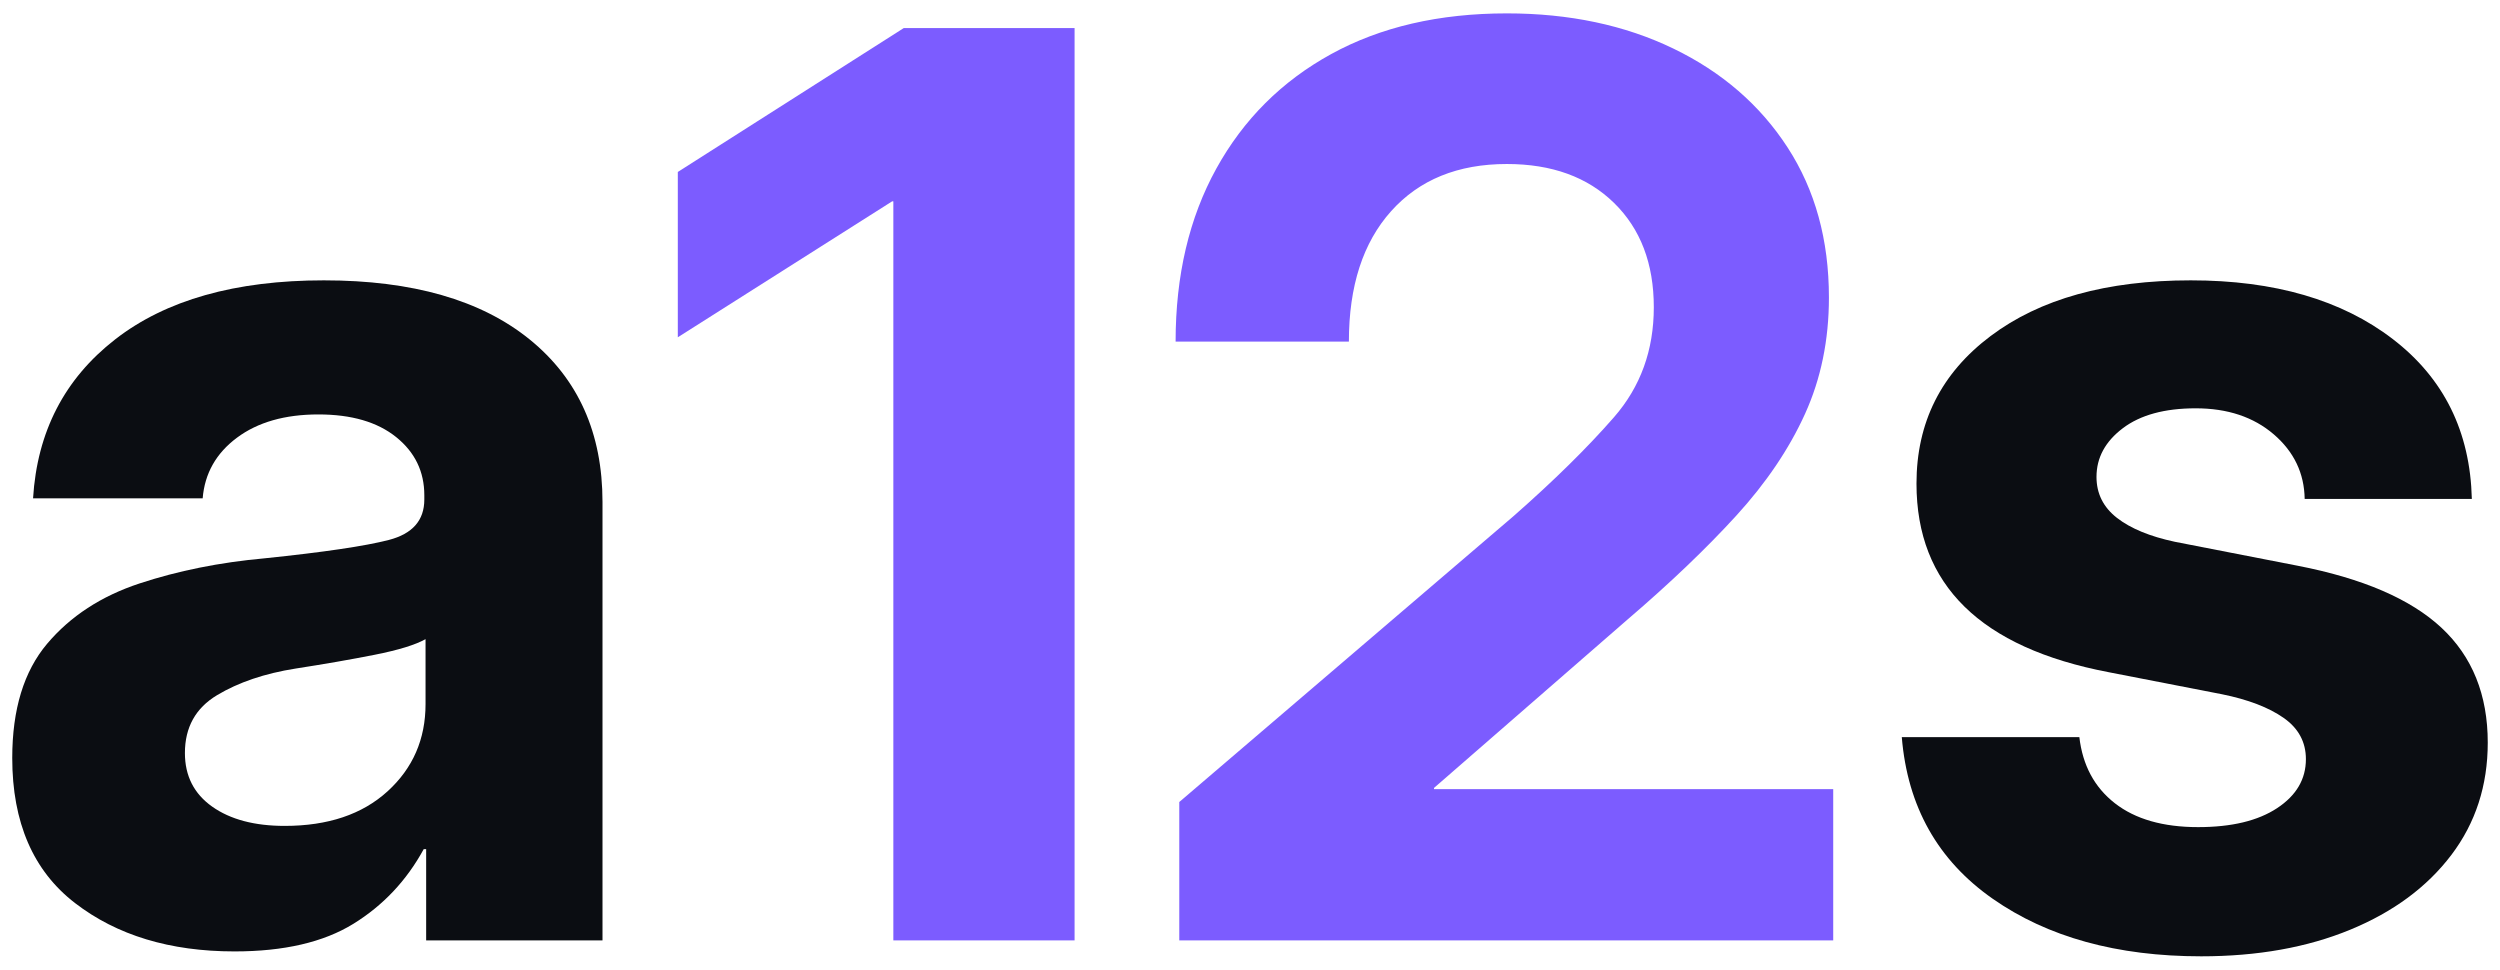
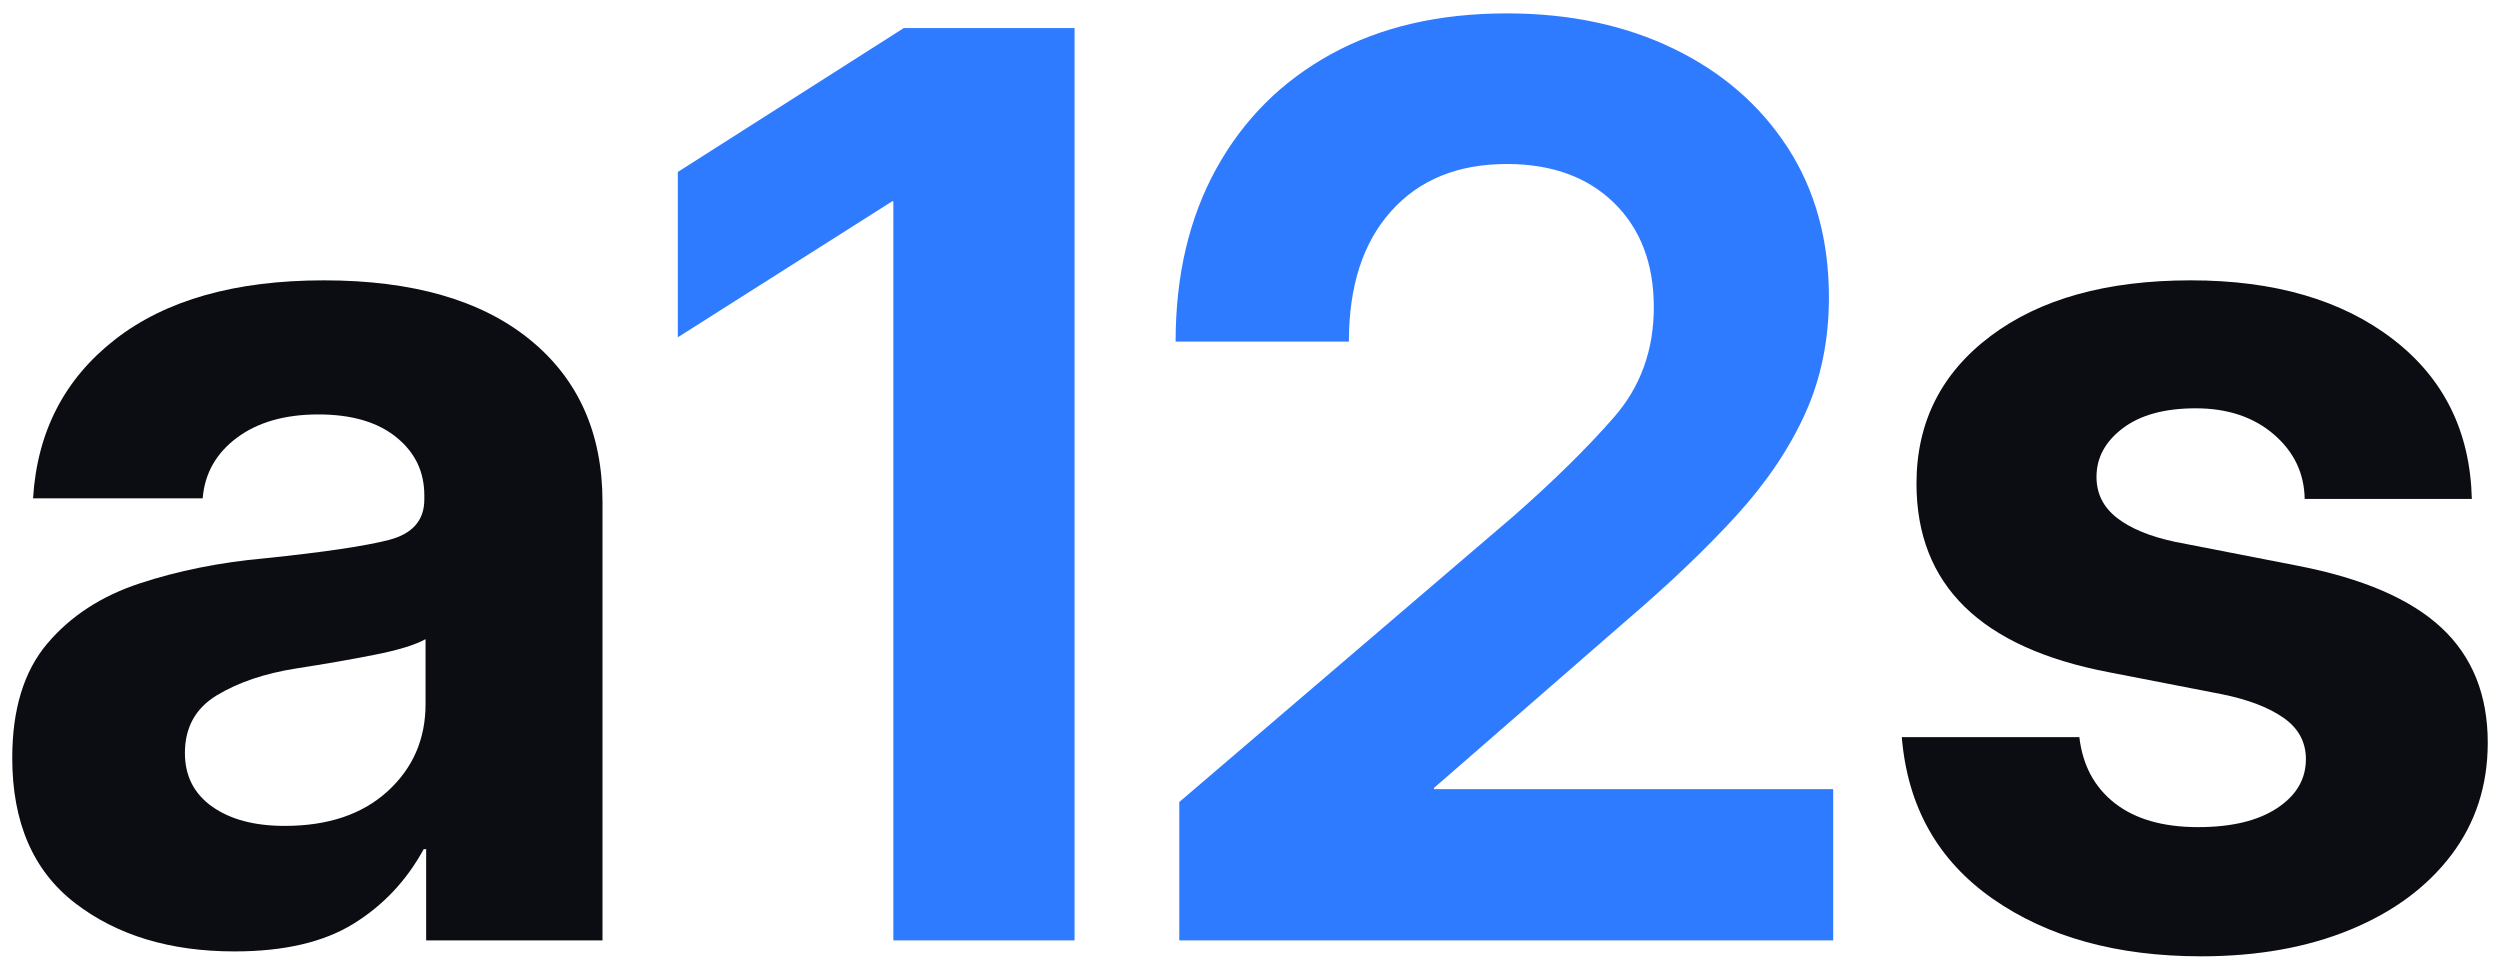
<svg xmlns="http://www.w3.org/2000/svg" viewBox="44 -1534 4083 1580" width="165" height="64" role="img" aria-label="a12s">
  <path fill="#0B0D12" d="M427 18Q269 18 166.5 -61.0Q64 -140 64 -298Q64 -417 121.0 -484.5Q178 -552 272.0 -583.0Q366 -614 476 -624Q621 -639 679.0 -654.0Q737 -669 737 -720V-727Q737 -785 691.0 -822.0Q645 -859 564 -859Q482 -859 431.0 -821.0Q380 -783 375 -722H98Q108 -885 232.0 -981.5Q356 -1078 573 -1078Q790 -1078 909.0 -981.5Q1028 -885 1028 -716V0H740V-149H736Q694 -72 621.0 -27.0Q548 18 427 18ZM509 -187Q615 -187 677.0 -243.5Q739 -300 739 -386V-492Q714 -478 656.0 -466.5Q598 -455 527 -444Q451 -432 398.5 -400.5Q346 -369 346 -306Q346 -250 390.5 -218.5Q435 -187 509 -187Z" />
-   <path fill="#7C5CFF" d="M1799 -1490V0H1503V-1207H1501L1151 -985V-1255L1520 -1490Z" />
-   <path fill="#7C5CFF" d="M1970 0V-226L2516 -693Q2615 -780 2680.0 -854.5Q2745 -929 2745 -1034Q2745 -1141 2680.0 -1204.5Q2615 -1268 2505 -1268Q2385 -1268 2316.0 -1191.0Q2247 -1114 2247 -978H1964Q1964 -1140 2030.5 -1260.5Q2097 -1381 2218.0 -1447.5Q2339 -1514 2505 -1514Q2658 -1514 2777.0 -1456.5Q2896 -1399 2963.5 -1295.0Q3031 -1191 3031 -1050Q3031 -946 2992.0 -860.0Q2953 -774 2879.5 -693.5Q2806 -613 2702 -524L2386 -249V-247H3038V0Z" />
+   <path fill="#2F7BFF" d="M1799 -1490V0H1503V-1207H1501L1151 -985V-1255L1520 -1490Z" />
+   <path fill="#2F7BFF" d="M1970 0V-226L2516 -693Q2615 -780 2680.0 -854.5Q2745 -929 2745 -1034Q2745 -1141 2680.0 -1204.5Q2615 -1268 2505 -1268Q2385 -1268 2316.0 -1191.0Q2247 -1114 2247 -978H1964Q1964 -1140 2030.5 -1260.5Q2097 -1381 2218.0 -1447.5Q2339 -1514 2505 -1514Q2658 -1514 2777.0 -1456.5Q2896 -1399 2963.5 -1295.0Q3031 -1191 3031 -1050Q3031 -946 2992.0 -860.0Q2953 -774 2879.5 -693.5Q2806 -613 2702 -524L2386 -249V-247H3038V0Z" />
  <path fill="#0B0D12" d="M3639 26Q3433 26 3298.5 -68.0Q3164 -162 3150 -332H3440Q3448 -263 3498.0 -224.0Q3548 -185 3634 -185Q3716 -185 3763.0 -216.0Q3810 -247 3810 -296Q3810 -338 3773.5 -363.5Q3737 -389 3673 -402L3488 -438Q3174 -498 3174 -746Q3174 -896 3295.0 -987.0Q3416 -1078 3622 -1078Q3827 -1078 3952.0 -982.0Q4077 -886 4081 -721H3808Q3807 -784 3757.5 -826.5Q3708 -869 3630 -869Q3554 -869 3511.0 -836.5Q3468 -804 3468 -757Q3468 -716 3501.5 -690.0Q3535 -664 3596 -651L3796 -612Q3956 -581 4031.5 -510.5Q4107 -440 4107 -323Q4107 -218 4047.5 -139.5Q3988 -61 3882.5 -17.5Q3777 26 3639 26Z" />
</svg>
